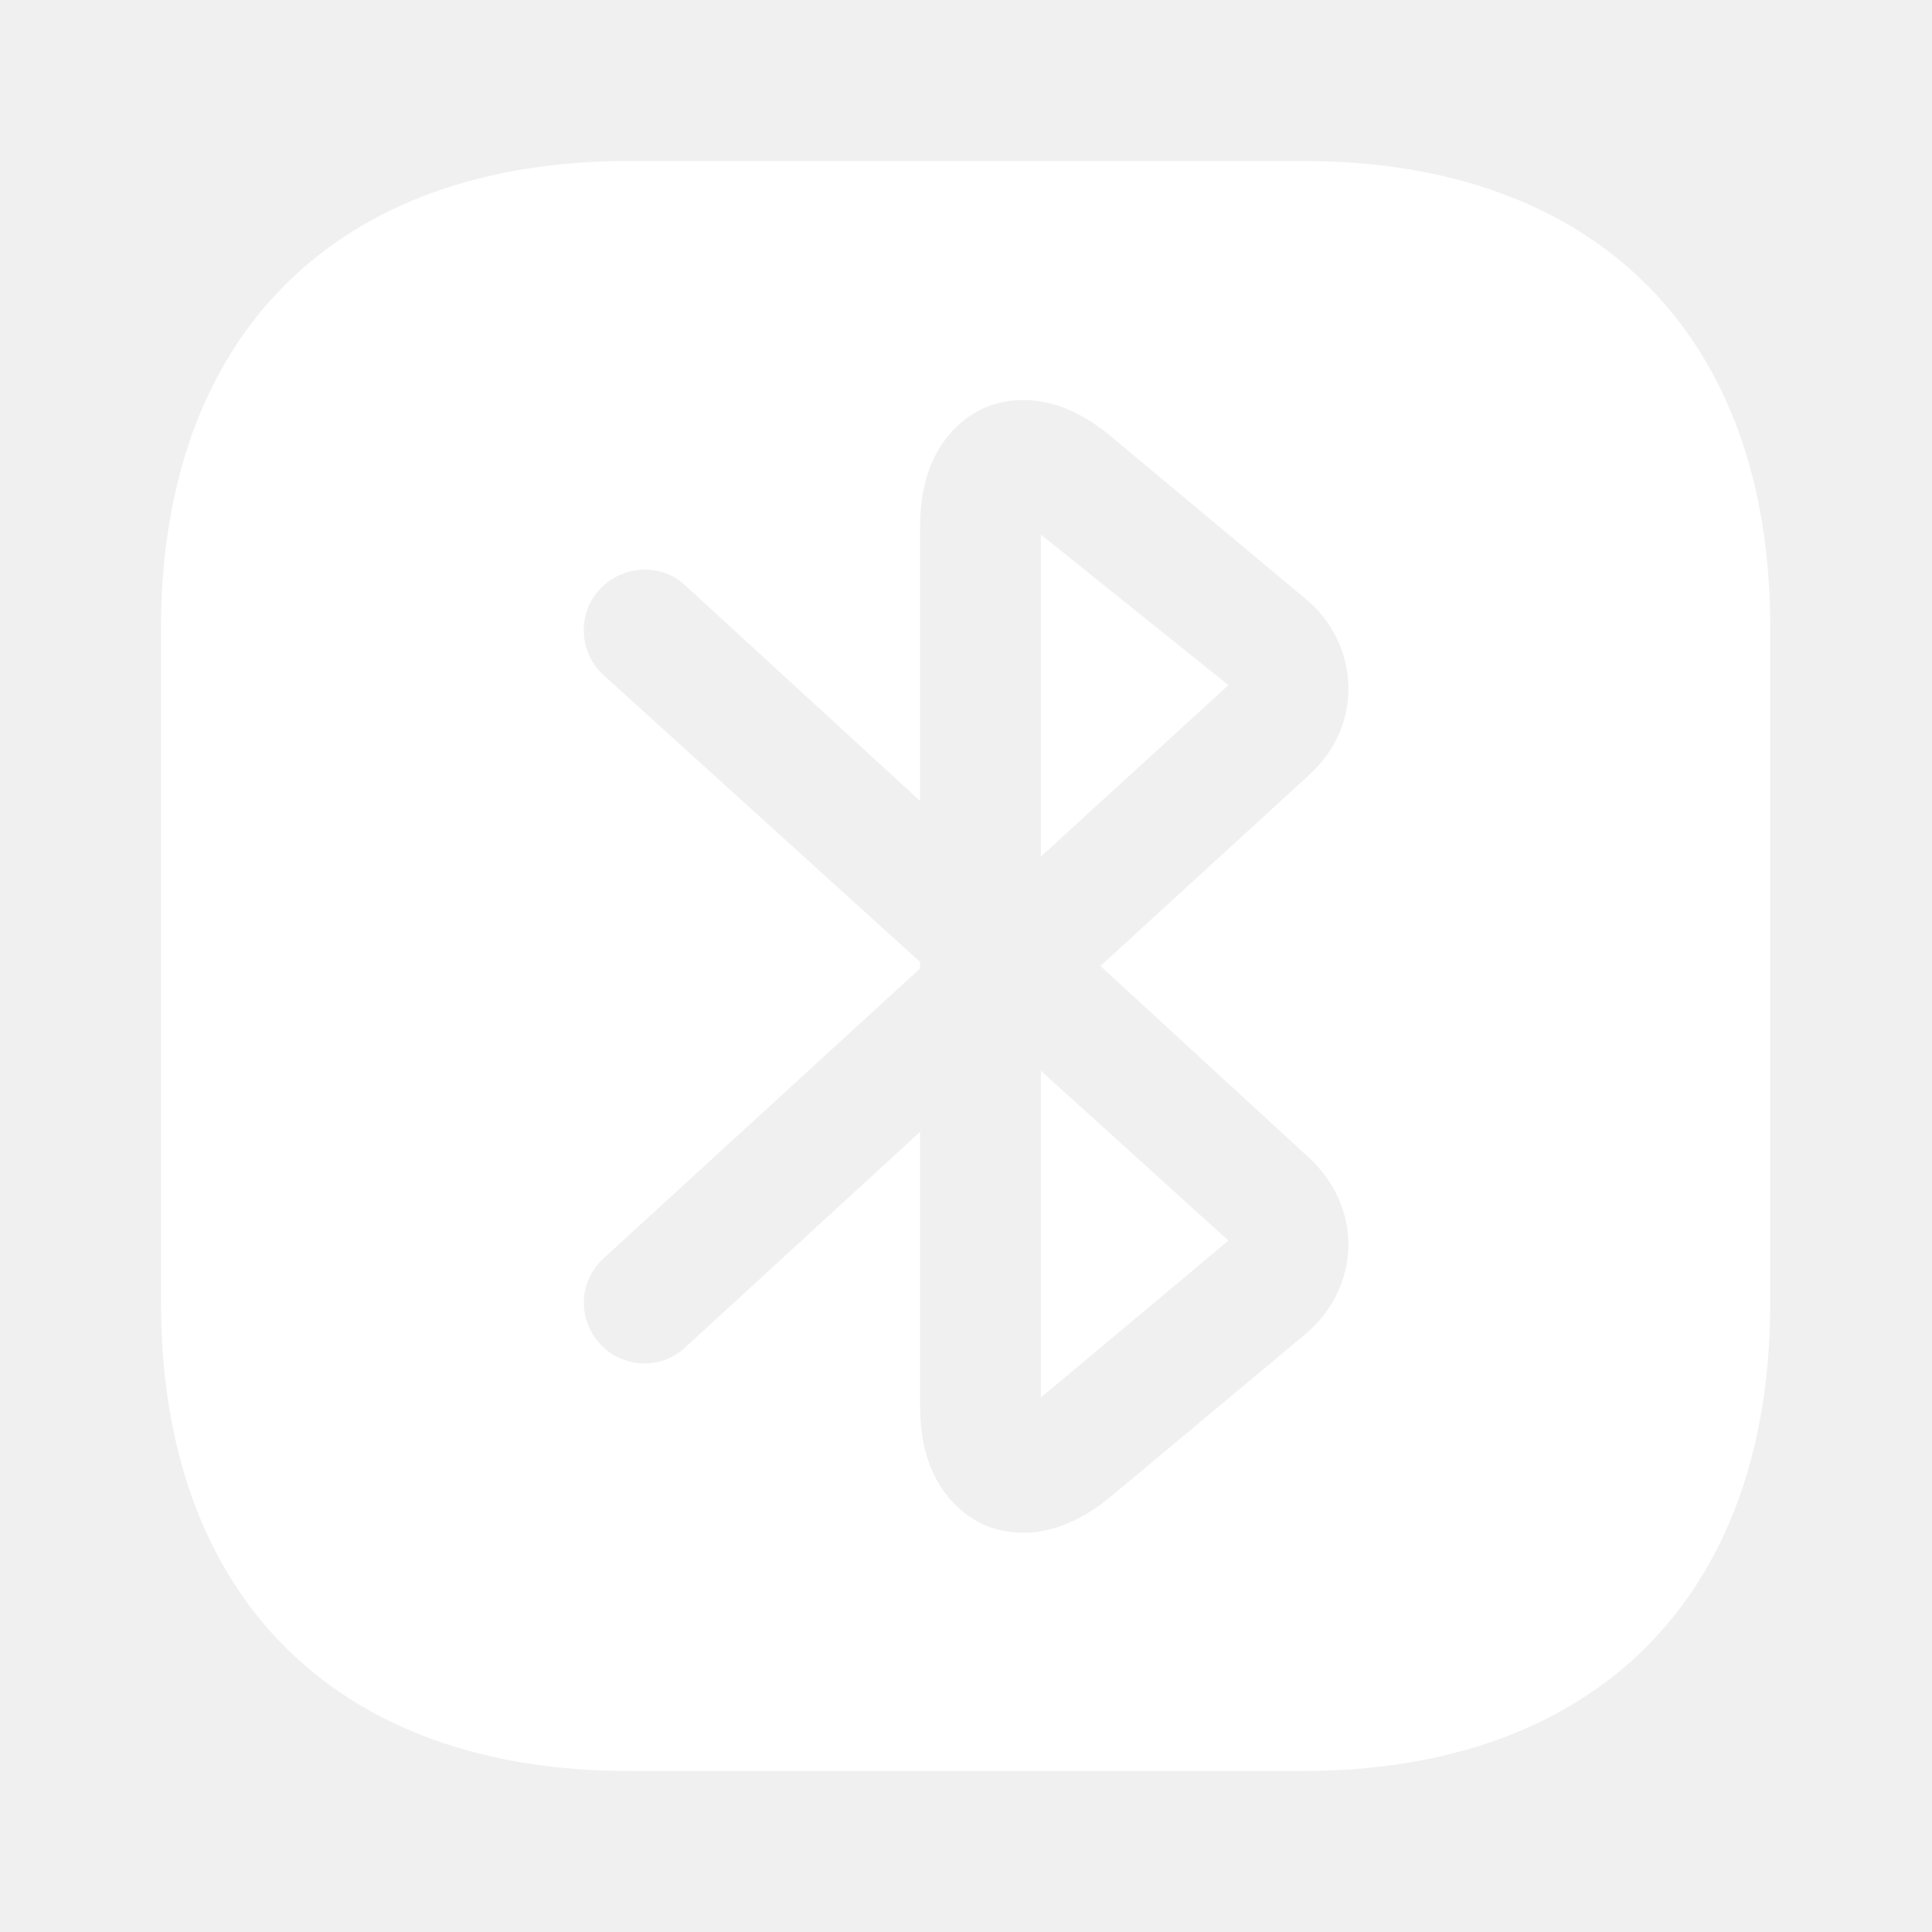
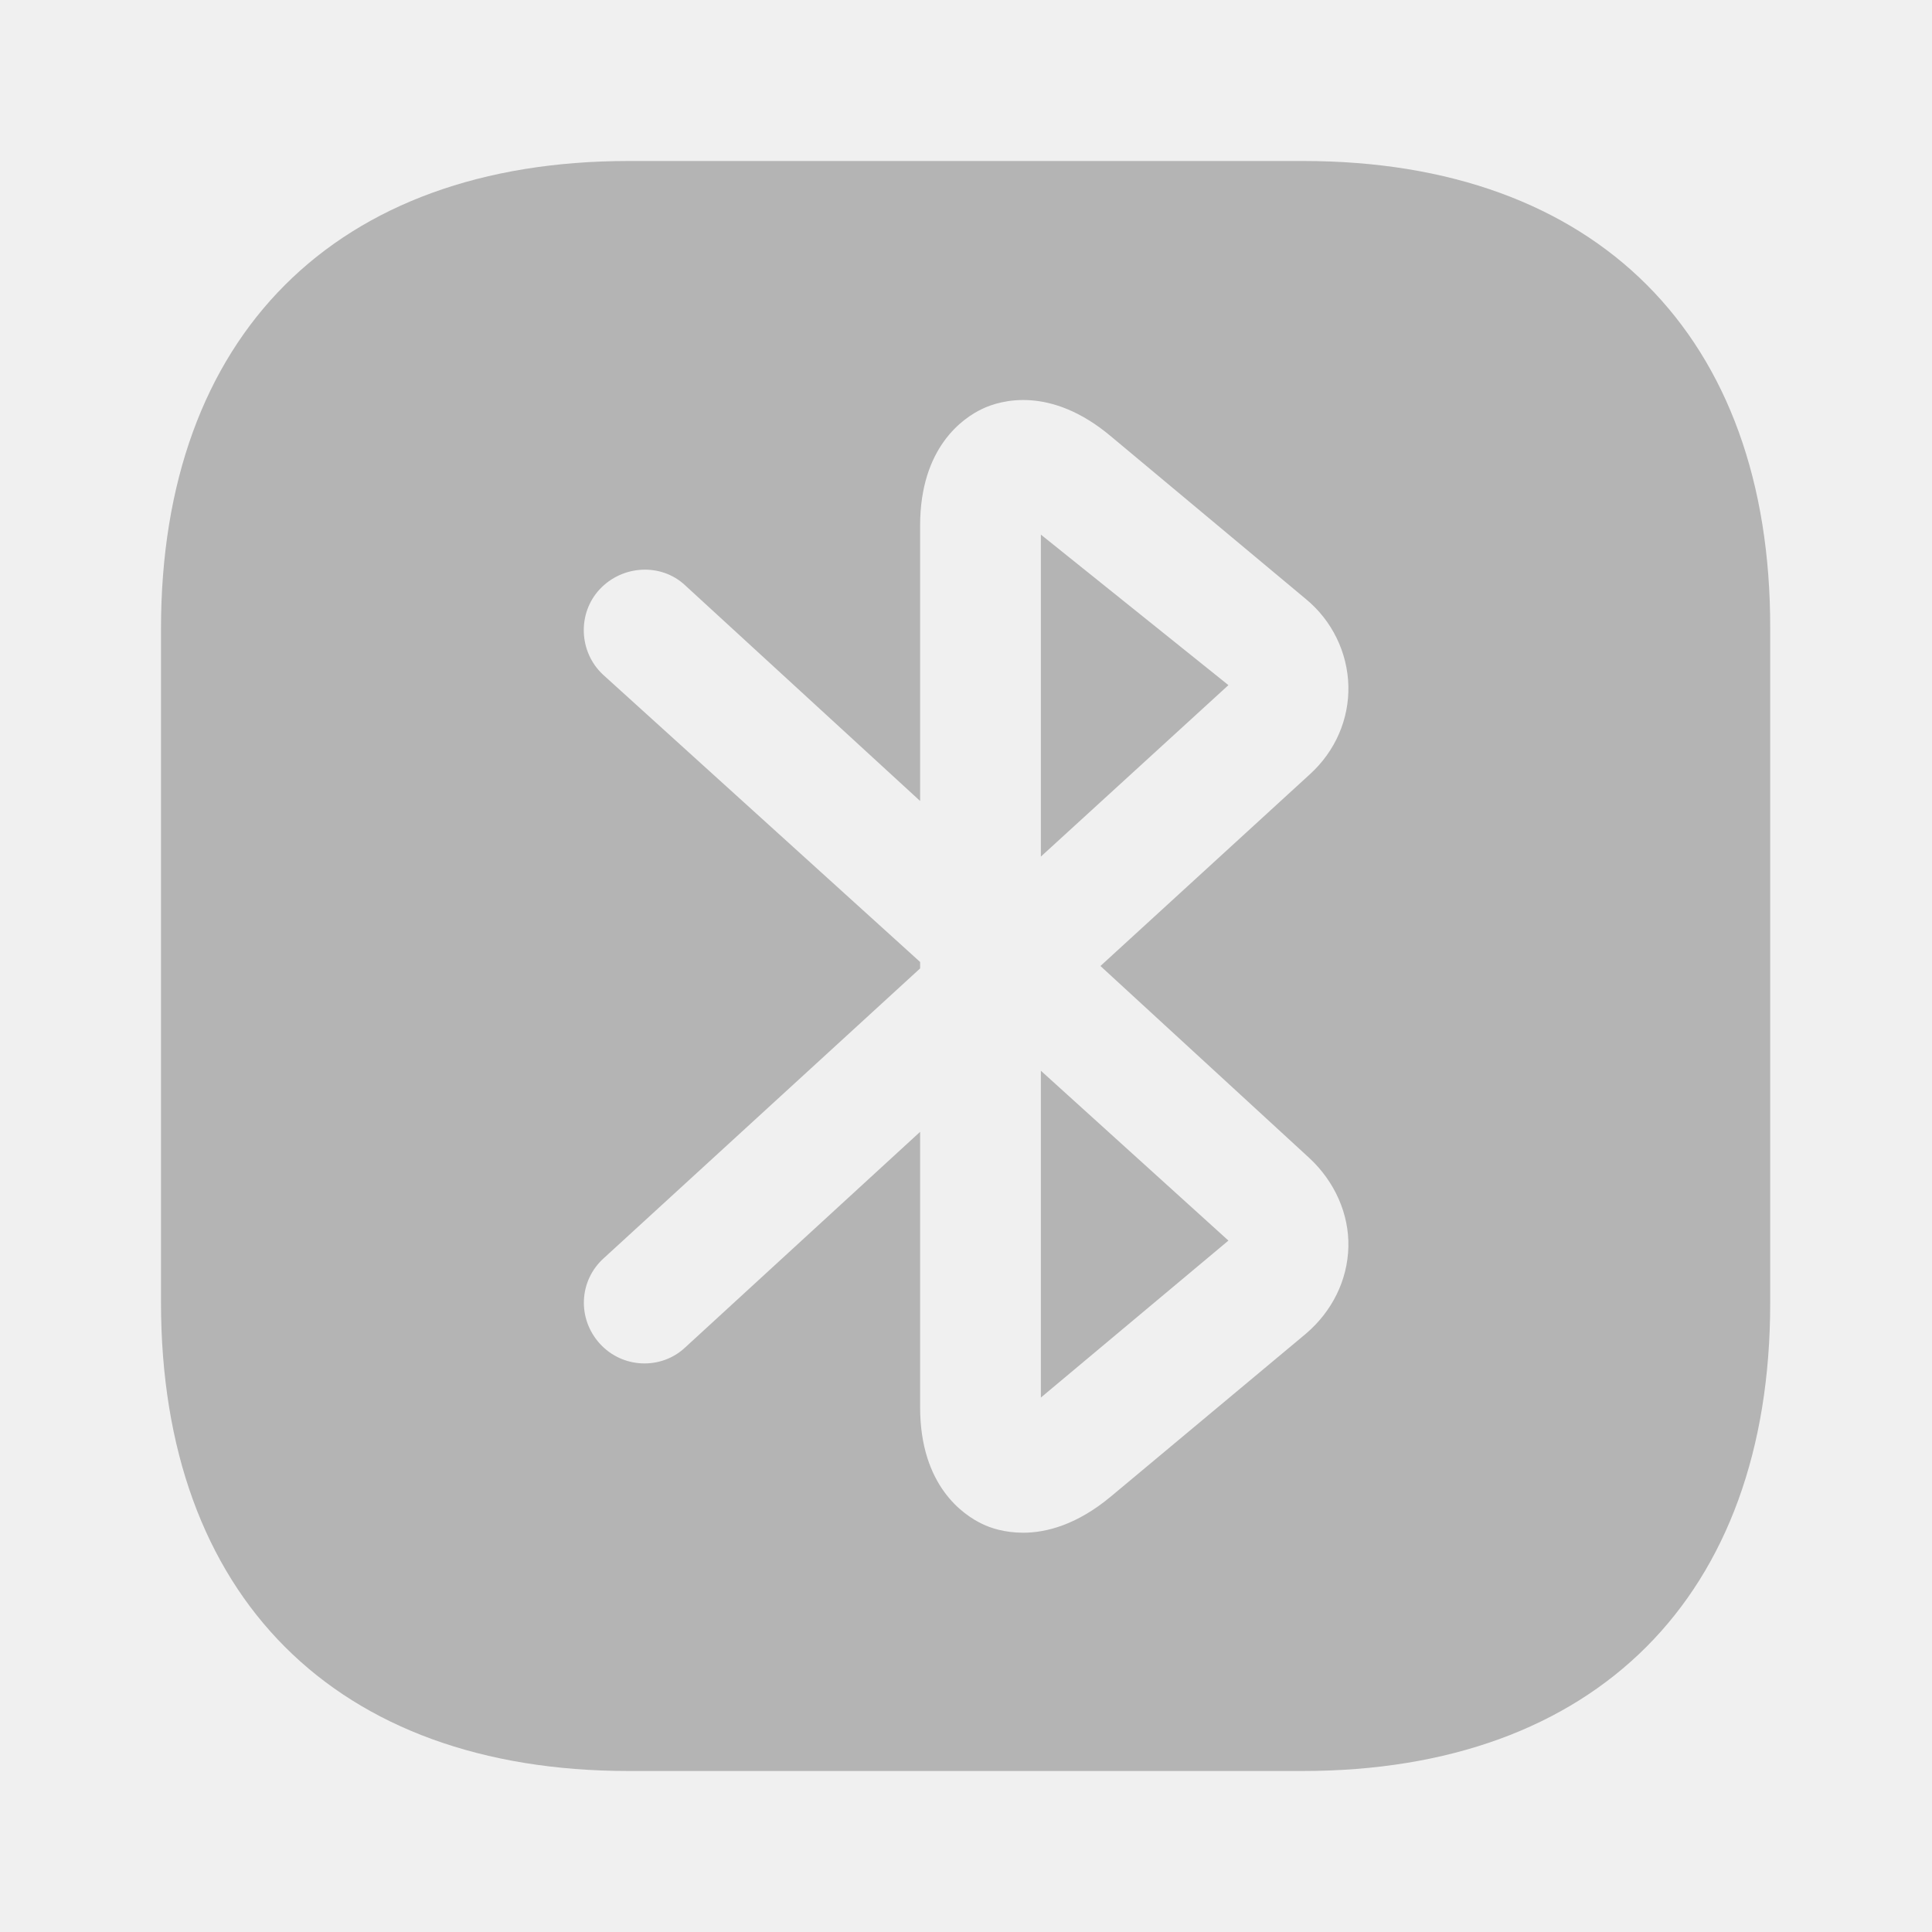
<svg xmlns="http://www.w3.org/2000/svg" width="24" height="24" viewBox="0 0 24 24" fill="none">
-   <path d="M12.93 10.641L15.26 8.511L12.93 6.641V10.641Z" fill="#fff" />
-   <path d="M16.19 2H7.81C4.17 2 2 4.17 2 7.81V16.18C2 19.83 4.17 22 7.81 22H16.18C19.82 22 21.99 19.83 21.99 16.19V7.81C22 4.17 19.83 2 16.19 2ZM16.27 14.39C16.58 14.68 16.76 15.08 16.75 15.49C16.74 15.9 16.55 16.29 16.22 16.57L13.8 18.59C13.38 18.94 13 19.04 12.71 19.04C12.48 19.04 12.3 18.98 12.2 18.93C11.97 18.82 11.43 18.46 11.43 17.48V14.06L8.51 16.74C8.21 17.02 7.73 17 7.45 16.69C7.17 16.38 7.19 15.91 7.5 15.63L11.43 12.03V11.95L7.49 8.38C7.19 8.1 7.17 7.62 7.45 7.32C7.73 7.02 8.21 6.99 8.51 7.27L11.43 9.95V6.53C11.43 5.55 11.97 5.19 12.2 5.08C12.43 4.97 13.05 4.79 13.8 5.42L16.22 7.44C16.55 7.71 16.74 8.11 16.75 8.52C16.76 8.93 16.59 9.33 16.27 9.62L13.67 12L16.27 14.39Z" fill="#fff" />
-   <path d="M12.93 17.361L15.26 15.411L12.93 13.301V17.361Z" fill="#fff" />
+   <path d="M12.93 10.641L15.26 8.511L12.93 6.641V10.641Z" fill="#b4b4b4" />
+   <path d="M16.19 2H7.81C4.17 2 2 4.17 2 7.81V16.18C2 19.83 4.17 22 7.81 22H16.18C19.82 22 21.99 19.83 21.99 16.19V7.81C22 4.17 19.83 2 16.19 2ZM16.27 14.39C16.58 14.68 16.76 15.08 16.75 15.49C16.74 15.9 16.55 16.29 16.22 16.57L13.8 18.59C13.38 18.94 13 19.04 12.71 19.04C12.48 19.04 12.3 18.98 12.2 18.93C11.97 18.82 11.43 18.46 11.43 17.48V14.06L8.51 16.74C8.21 17.02 7.73 17 7.45 16.69C7.17 16.38 7.19 15.91 7.5 15.63L11.43 12.03V11.95L7.49 8.38C7.19 8.1 7.17 7.62 7.45 7.32C7.73 7.02 8.21 6.99 8.51 7.27L11.43 9.95V6.53C11.43 5.55 11.97 5.19 12.2 5.08C12.43 4.97 13.05 4.79 13.8 5.42L16.22 7.44C16.55 7.71 16.74 8.11 16.75 8.52C16.76 8.93 16.59 9.33 16.27 9.62L13.67 12L16.27 14.39Z" fill="#b4b4b4" />
+   <path d="M12.93 17.361L15.26 15.411L12.93 13.301V17.361Z" fill="#b4b4b4" />
</svg>
